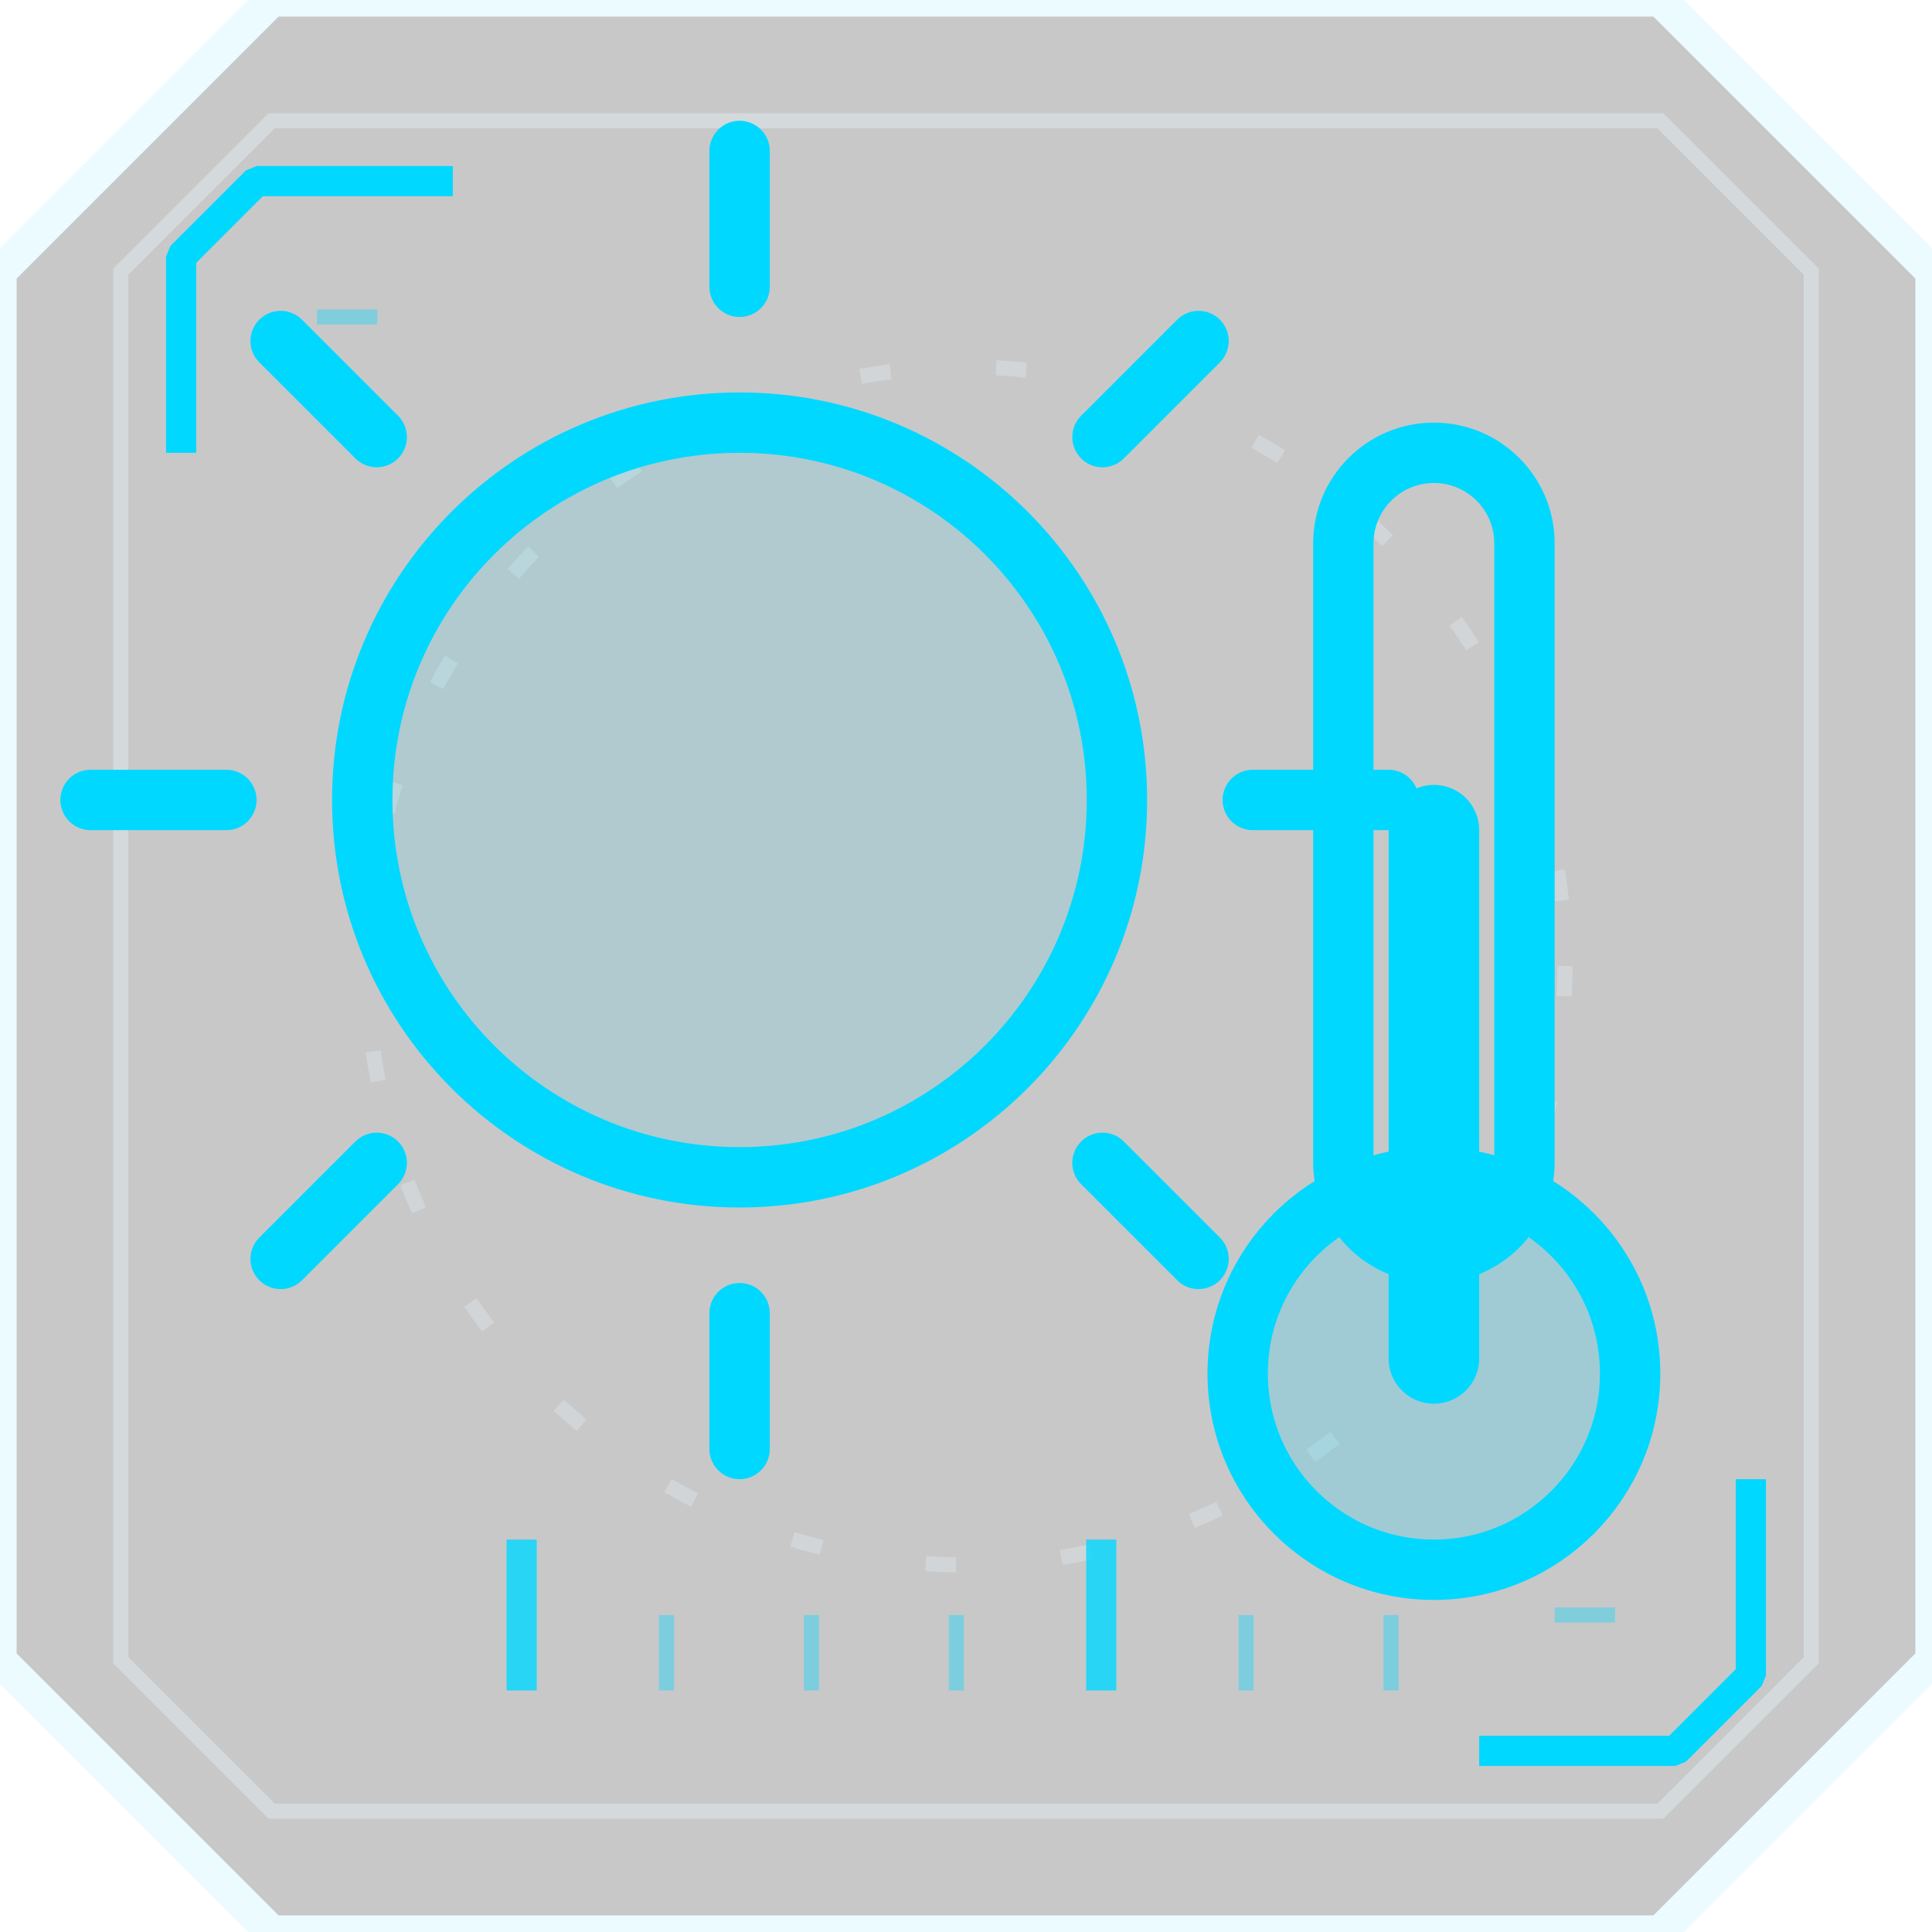
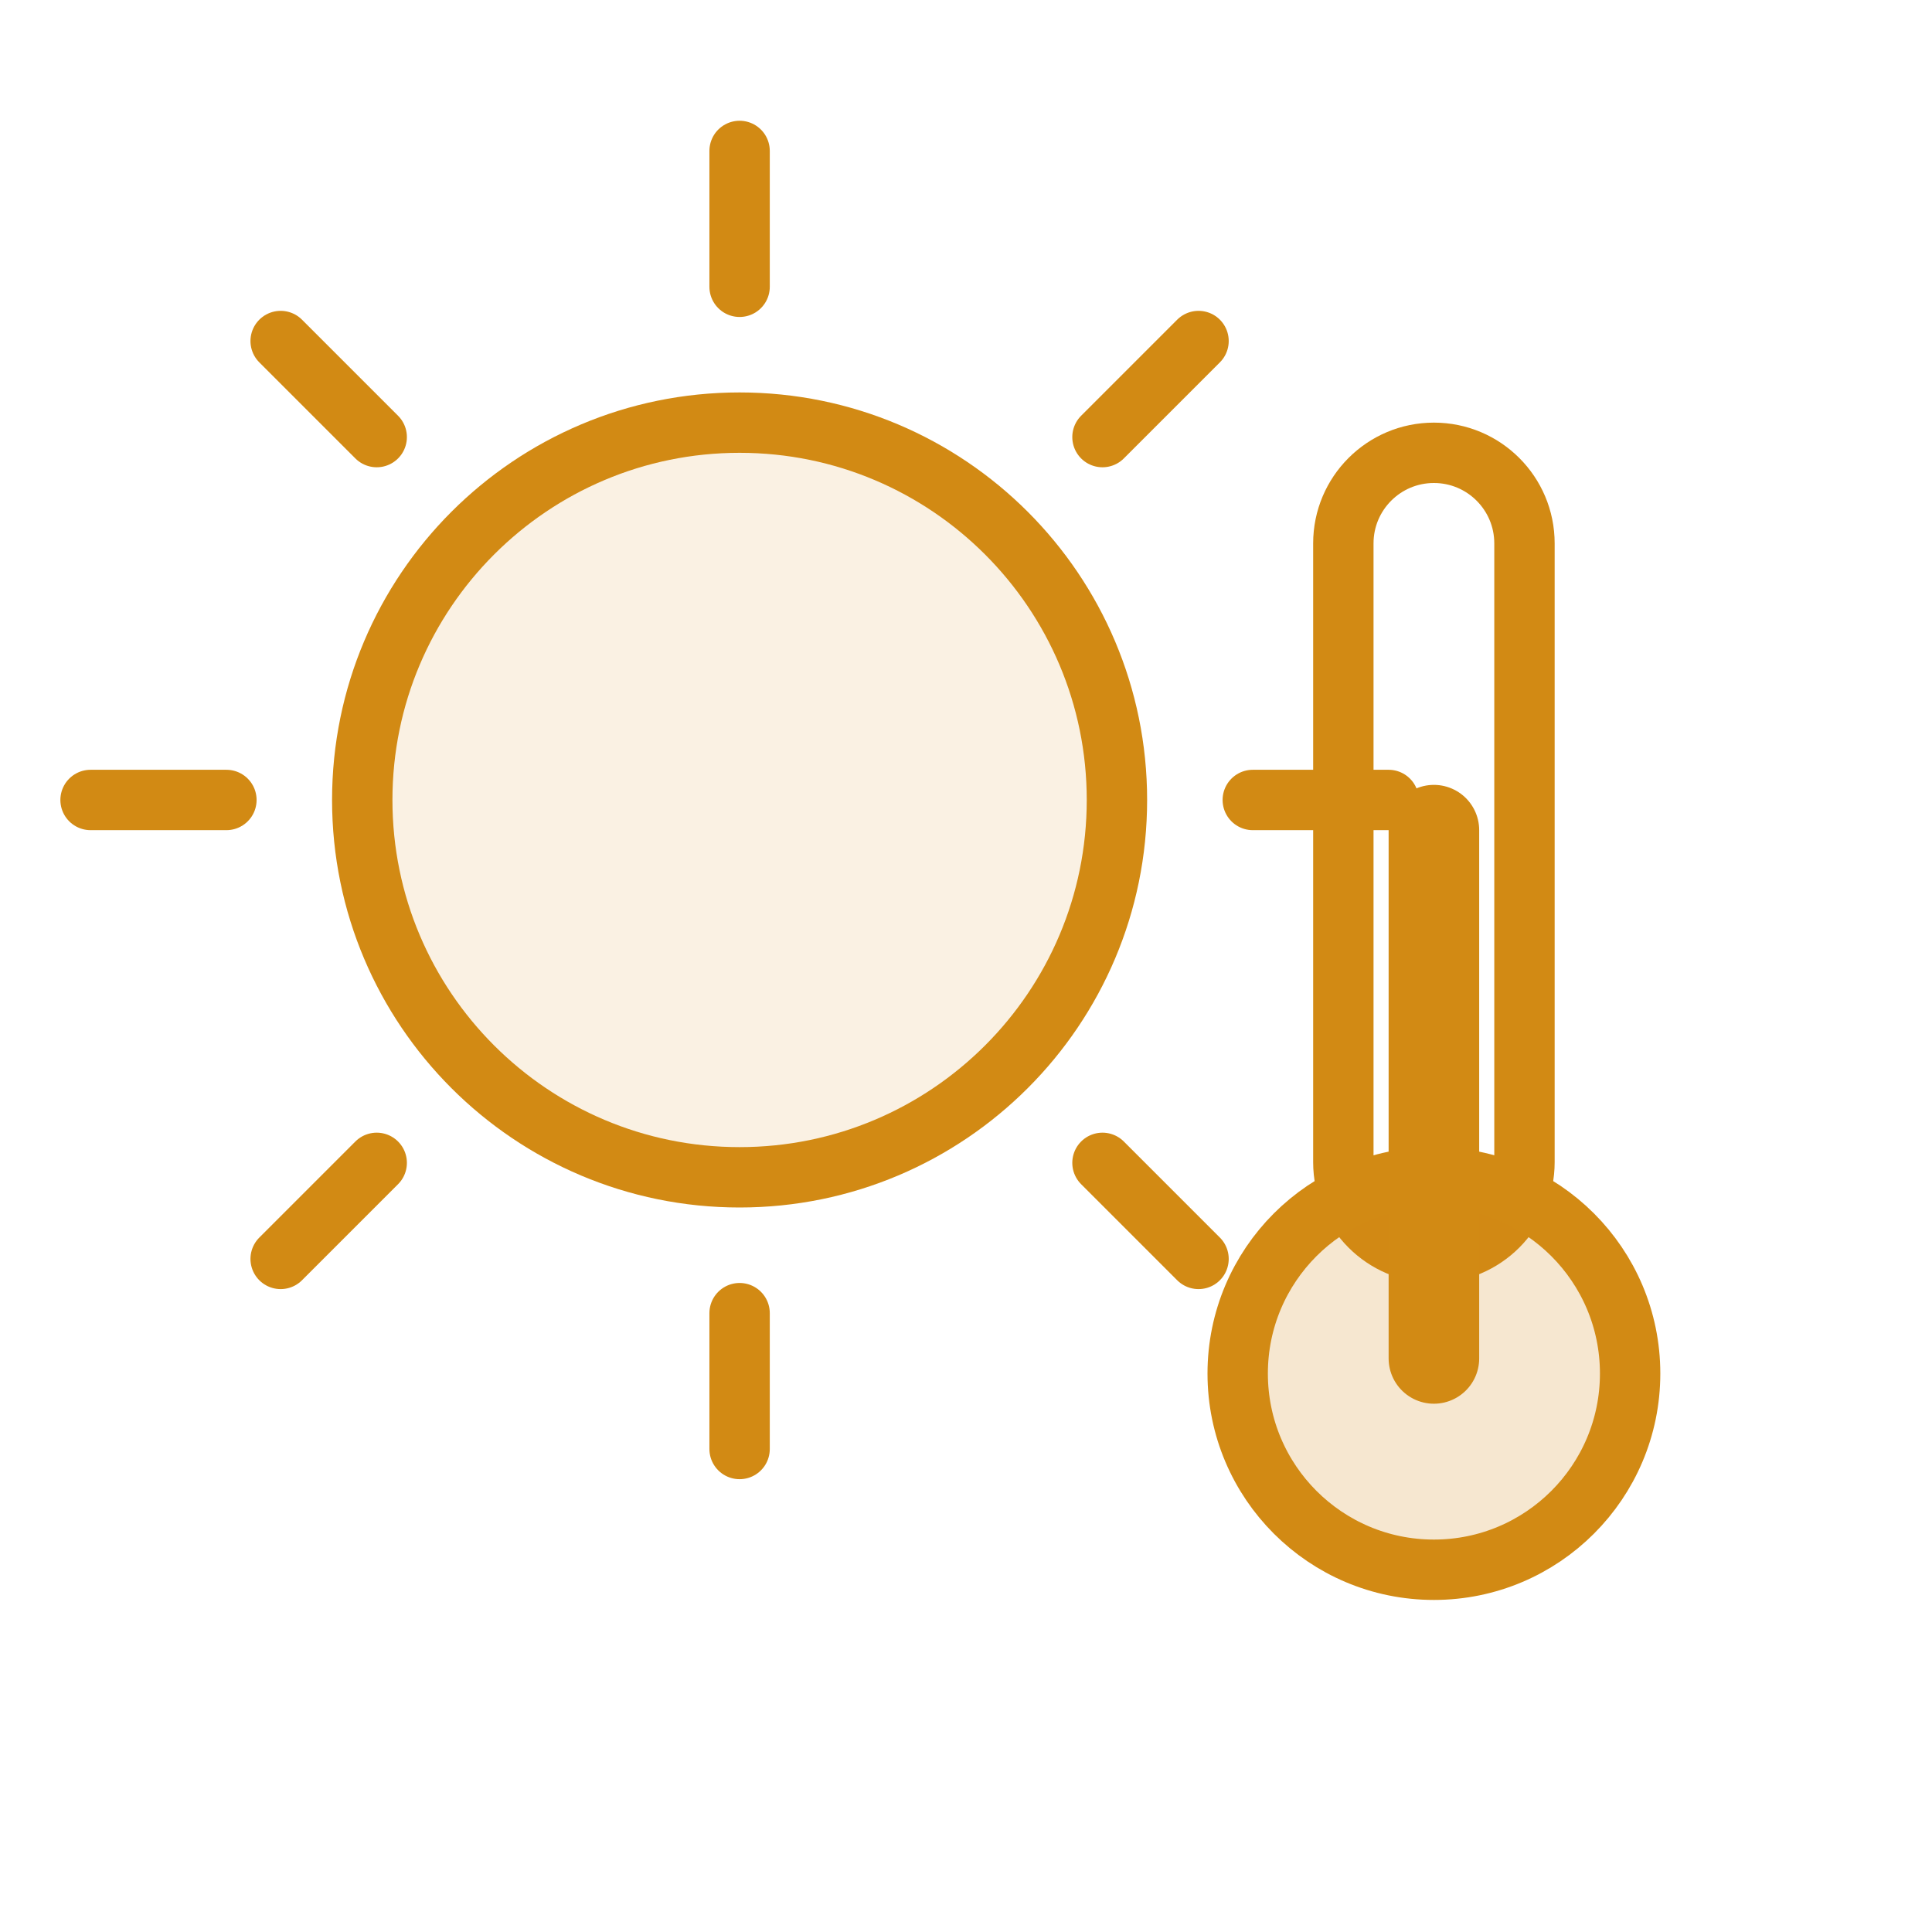
<svg xmlns="http://www.w3.org/2000/svg" width="128" height="128" viewBox="0 0 128 128" fill="none" shape-rendering="geometricPrecision" aria-hidden="true">
-   <path d="M 18 0 H 110 L 128 18 V 110 L 110 128 H 18 L 0 110 V 18 Z" fill="#05080A" fill-opacity="0.22" stroke="#ECFBFF" stroke-width="2.2" vector-effect="non-scaling-stroke" />
-   <path d="M 18 8 H 110 L 120 18 V 110 L 110 120 H 18 L 8 110 V 18 Z" fill="none" stroke="#ECFBFF" stroke-opacity="0.34" stroke-width="1" vector-effect="non-scaling-stroke" />
-   <g transform="translate(12 12)">
-     <path d="M 0 17 V 5 L 5 0 H 17" fill="none" stroke="#00D8FF" stroke-width="2" stroke-linecap="square" stroke-linejoin="bevel" vector-effect="non-scaling-stroke" />
-     <line x1="9" y1="9" x2="13" y2="9" stroke="#00D8FF" stroke-opacity="0.36" stroke-width="1" vector-effect="non-scaling-stroke" />
-   </g>
-   <g transform="translate(116 116) rotate(180)">
-     <path d="M 0 17 V 5 L 5 0 H 17" fill="none" stroke="#00D8FF" stroke-width="2" stroke-linecap="square" stroke-linejoin="bevel" vector-effect="non-scaling-stroke" />
-     <line x1="9" y1="9" x2="13" y2="9" stroke="#00D8FF" stroke-opacity="0.36" stroke-width="1" vector-effect="non-scaling-stroke" />
-   </g>
-   <circle cx="64" cy="64" r="39.68" fill="none" stroke="#ECFBFF" stroke-opacity="0.26" stroke-dasharray="2 7" stroke-width="1" />
-   <line x1="34.56" y1="112" x2="34.56" y2="102" stroke="#00D8FF" stroke-opacity="0.8" stroke-width="2" vector-effect="non-scaling-stroke" />
-   <line x1="44.16" y1="112" x2="44.16" y2="107" stroke="#00D8FF" stroke-opacity="0.38" stroke-width="1" vector-effect="non-scaling-stroke" />
-   <line x1="53.76" y1="112" x2="53.76" y2="107" stroke="#00D8FF" stroke-opacity="0.38" stroke-width="1" vector-effect="non-scaling-stroke" />
-   <line x1="63.36" y1="112" x2="63.36" y2="107" stroke="#00D8FF" stroke-opacity="0.38" stroke-width="1" vector-effect="non-scaling-stroke" />
-   <line x1="72.96" y1="112" x2="72.96" y2="102" stroke="#00D8FF" stroke-opacity="0.8" stroke-width="2" vector-effect="non-scaling-stroke" />
-   <line x1="82.56" y1="112" x2="82.56" y2="107" stroke="#00D8FF" stroke-opacity="0.38" stroke-width="1" vector-effect="non-scaling-stroke" />
-   <line x1="92.16" y1="112" x2="92.16" y2="107" stroke="#00D8FF" stroke-opacity="0.38" stroke-width="1" vector-effect="non-scaling-stroke" />
  <g id="event-heat">
-     <circle cx="49" cy="53" r="25" fill="#00D8FF" fill-opacity="0.12" stroke="#00D8FF" stroke-width="4" />
-     <line x1="83" y1="53" x2="92" y2="53" stroke="#00D8FF" stroke-width="4" stroke-linecap="round" />
-     <line x1="73.042" y1="77.042" x2="79.406" y2="83.406" stroke="#00D8FF" stroke-width="4" stroke-linecap="round" />
-     <line x1="49" y1="87" x2="49" y2="96" stroke="#00D8FF" stroke-width="4" stroke-linecap="round" />
-     <line x1="24.958" y1="77.042" x2="18.594" y2="83.406" stroke="#00D8FF" stroke-width="4" stroke-linecap="round" />
-     <line x1="15" y1="53" x2="6" y2="53" stroke="#00D8FF" stroke-width="4" stroke-linecap="round" />
-     <line x1="24.958" y1="28.958" x2="18.594" y2="22.594" stroke="#00D8FF" stroke-width="4" stroke-linecap="round" />
-     <line x1="49" y1="19" x2="49" y2="10" stroke="#00D8FF" stroke-width="4" stroke-linecap="round" />
-     <line x1="73.042" y1="28.958" x2="79.406" y2="22.594" stroke="#00D8FF" stroke-width="4" stroke-linecap="round" />
-     <rect x="89" y="30" width="12" height="53" rx="6" fill="none" stroke="#00D8FF" stroke-width="4" />
-     <circle cx="95" cy="91" r="13" fill="#00D8FF" fill-opacity="0.2" stroke="#00D8FF" stroke-width="4" />
-     <line x1="95" y1="55" x2="95" y2="90" stroke="#00D8FF" stroke-width="6" stroke-linecap="round" />
+     <circle cx="49" cy="53" r="25" fill="#D28A14" fill-opacity="0.12" stroke="#D28A14" stroke-width="4" />
+     <line x1="83" y1="53" x2="92" y2="53" stroke="#D28A14" stroke-width="4" stroke-linecap="round" />
+     <line x1="73.042" y1="77.042" x2="79.406" y2="83.406" stroke="#D28A14" stroke-width="4" stroke-linecap="round" />
+     <line x1="49" y1="87" x2="49" y2="96" stroke="#D28A14" stroke-width="4" stroke-linecap="round" />
+     <line x1="24.958" y1="77.042" x2="18.594" y2="83.406" stroke="#D28A14" stroke-width="4" stroke-linecap="round" />
+     <line x1="15" y1="53" x2="6" y2="53" stroke="#D28A14" stroke-width="4" stroke-linecap="round" />
+     <line x1="24.958" y1="28.958" x2="18.594" y2="22.594" stroke="#D28A14" stroke-width="4" stroke-linecap="round" />
+     <line x1="49" y1="19" x2="49" y2="10" stroke="#D28A14" stroke-width="4" stroke-linecap="round" />
+     <line x1="73.042" y1="28.958" x2="79.406" y2="22.594" stroke="#D28A14" stroke-width="4" stroke-linecap="round" />
+     <rect x="89" y="30" width="12" height="53" rx="6" fill="none" stroke="#D28A14" stroke-width="4" />
+     <circle cx="95" cy="91" r="13" fill="#D28A14" fill-opacity="0.2" stroke="#D28A14" stroke-width="4" />
+     <line x1="95" y1="55" x2="95" y2="90" stroke="#D28A14" stroke-width="6" stroke-linecap="round" />
  </g>
</svg>
